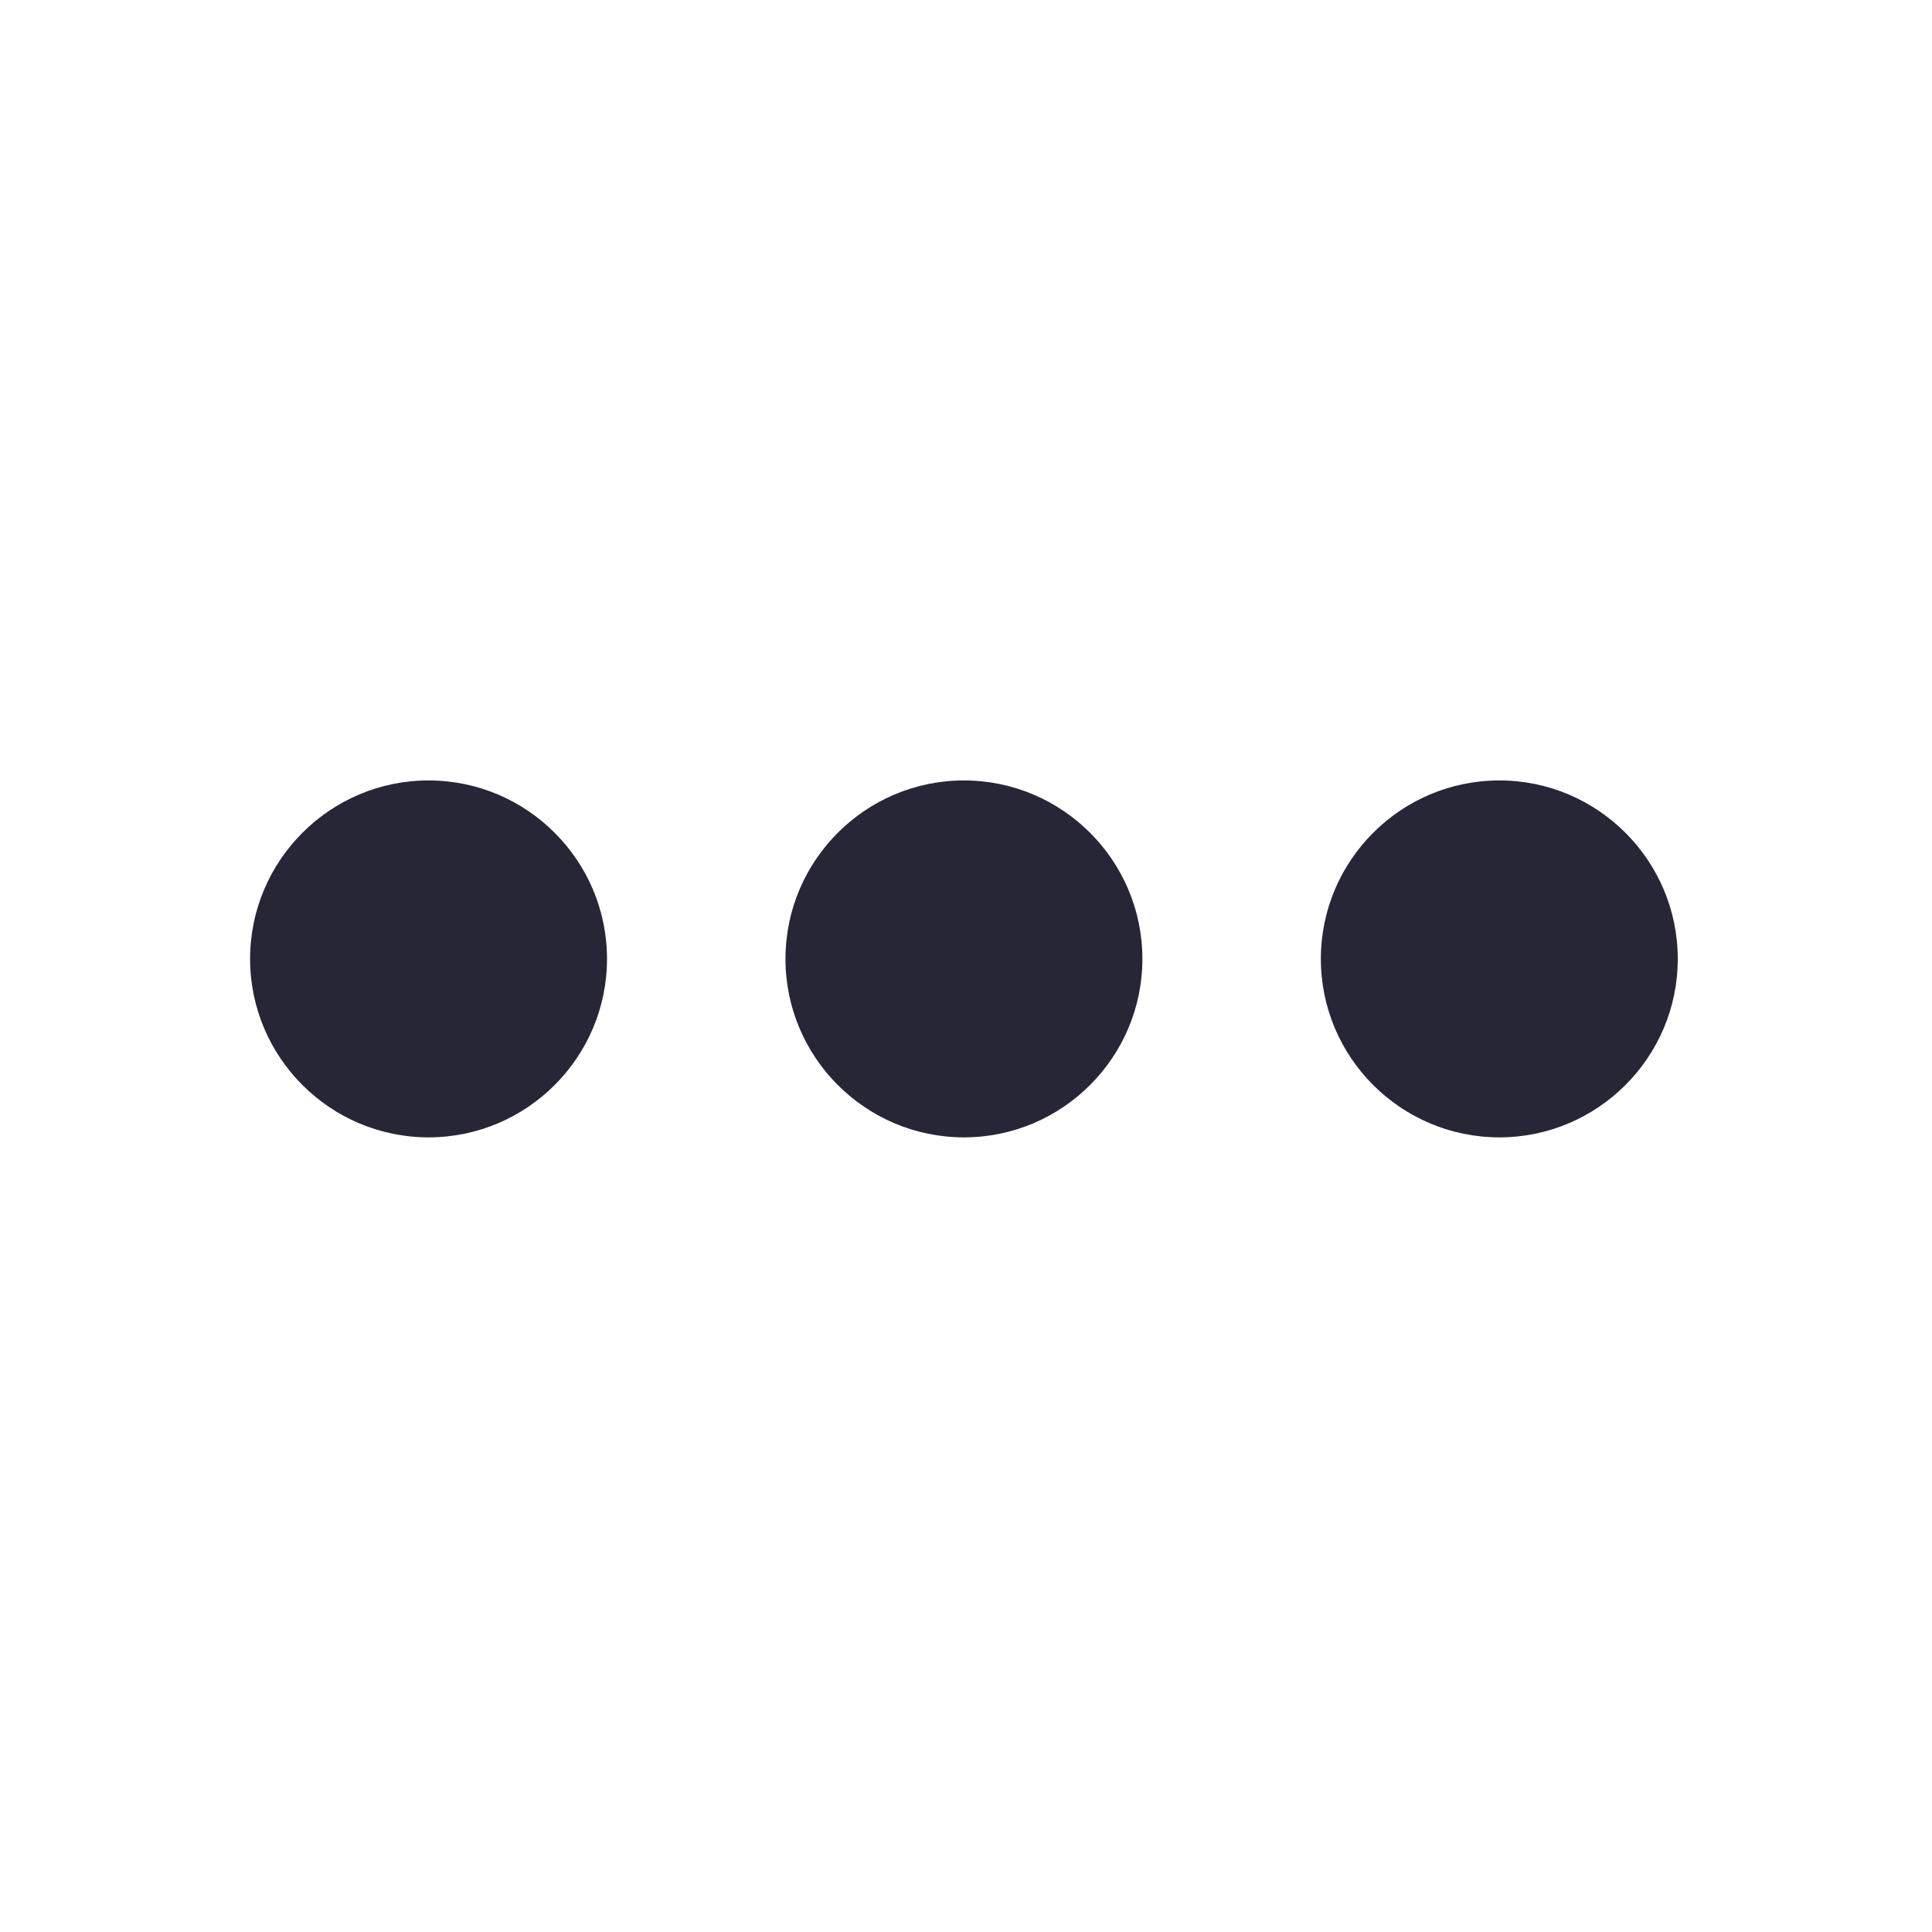
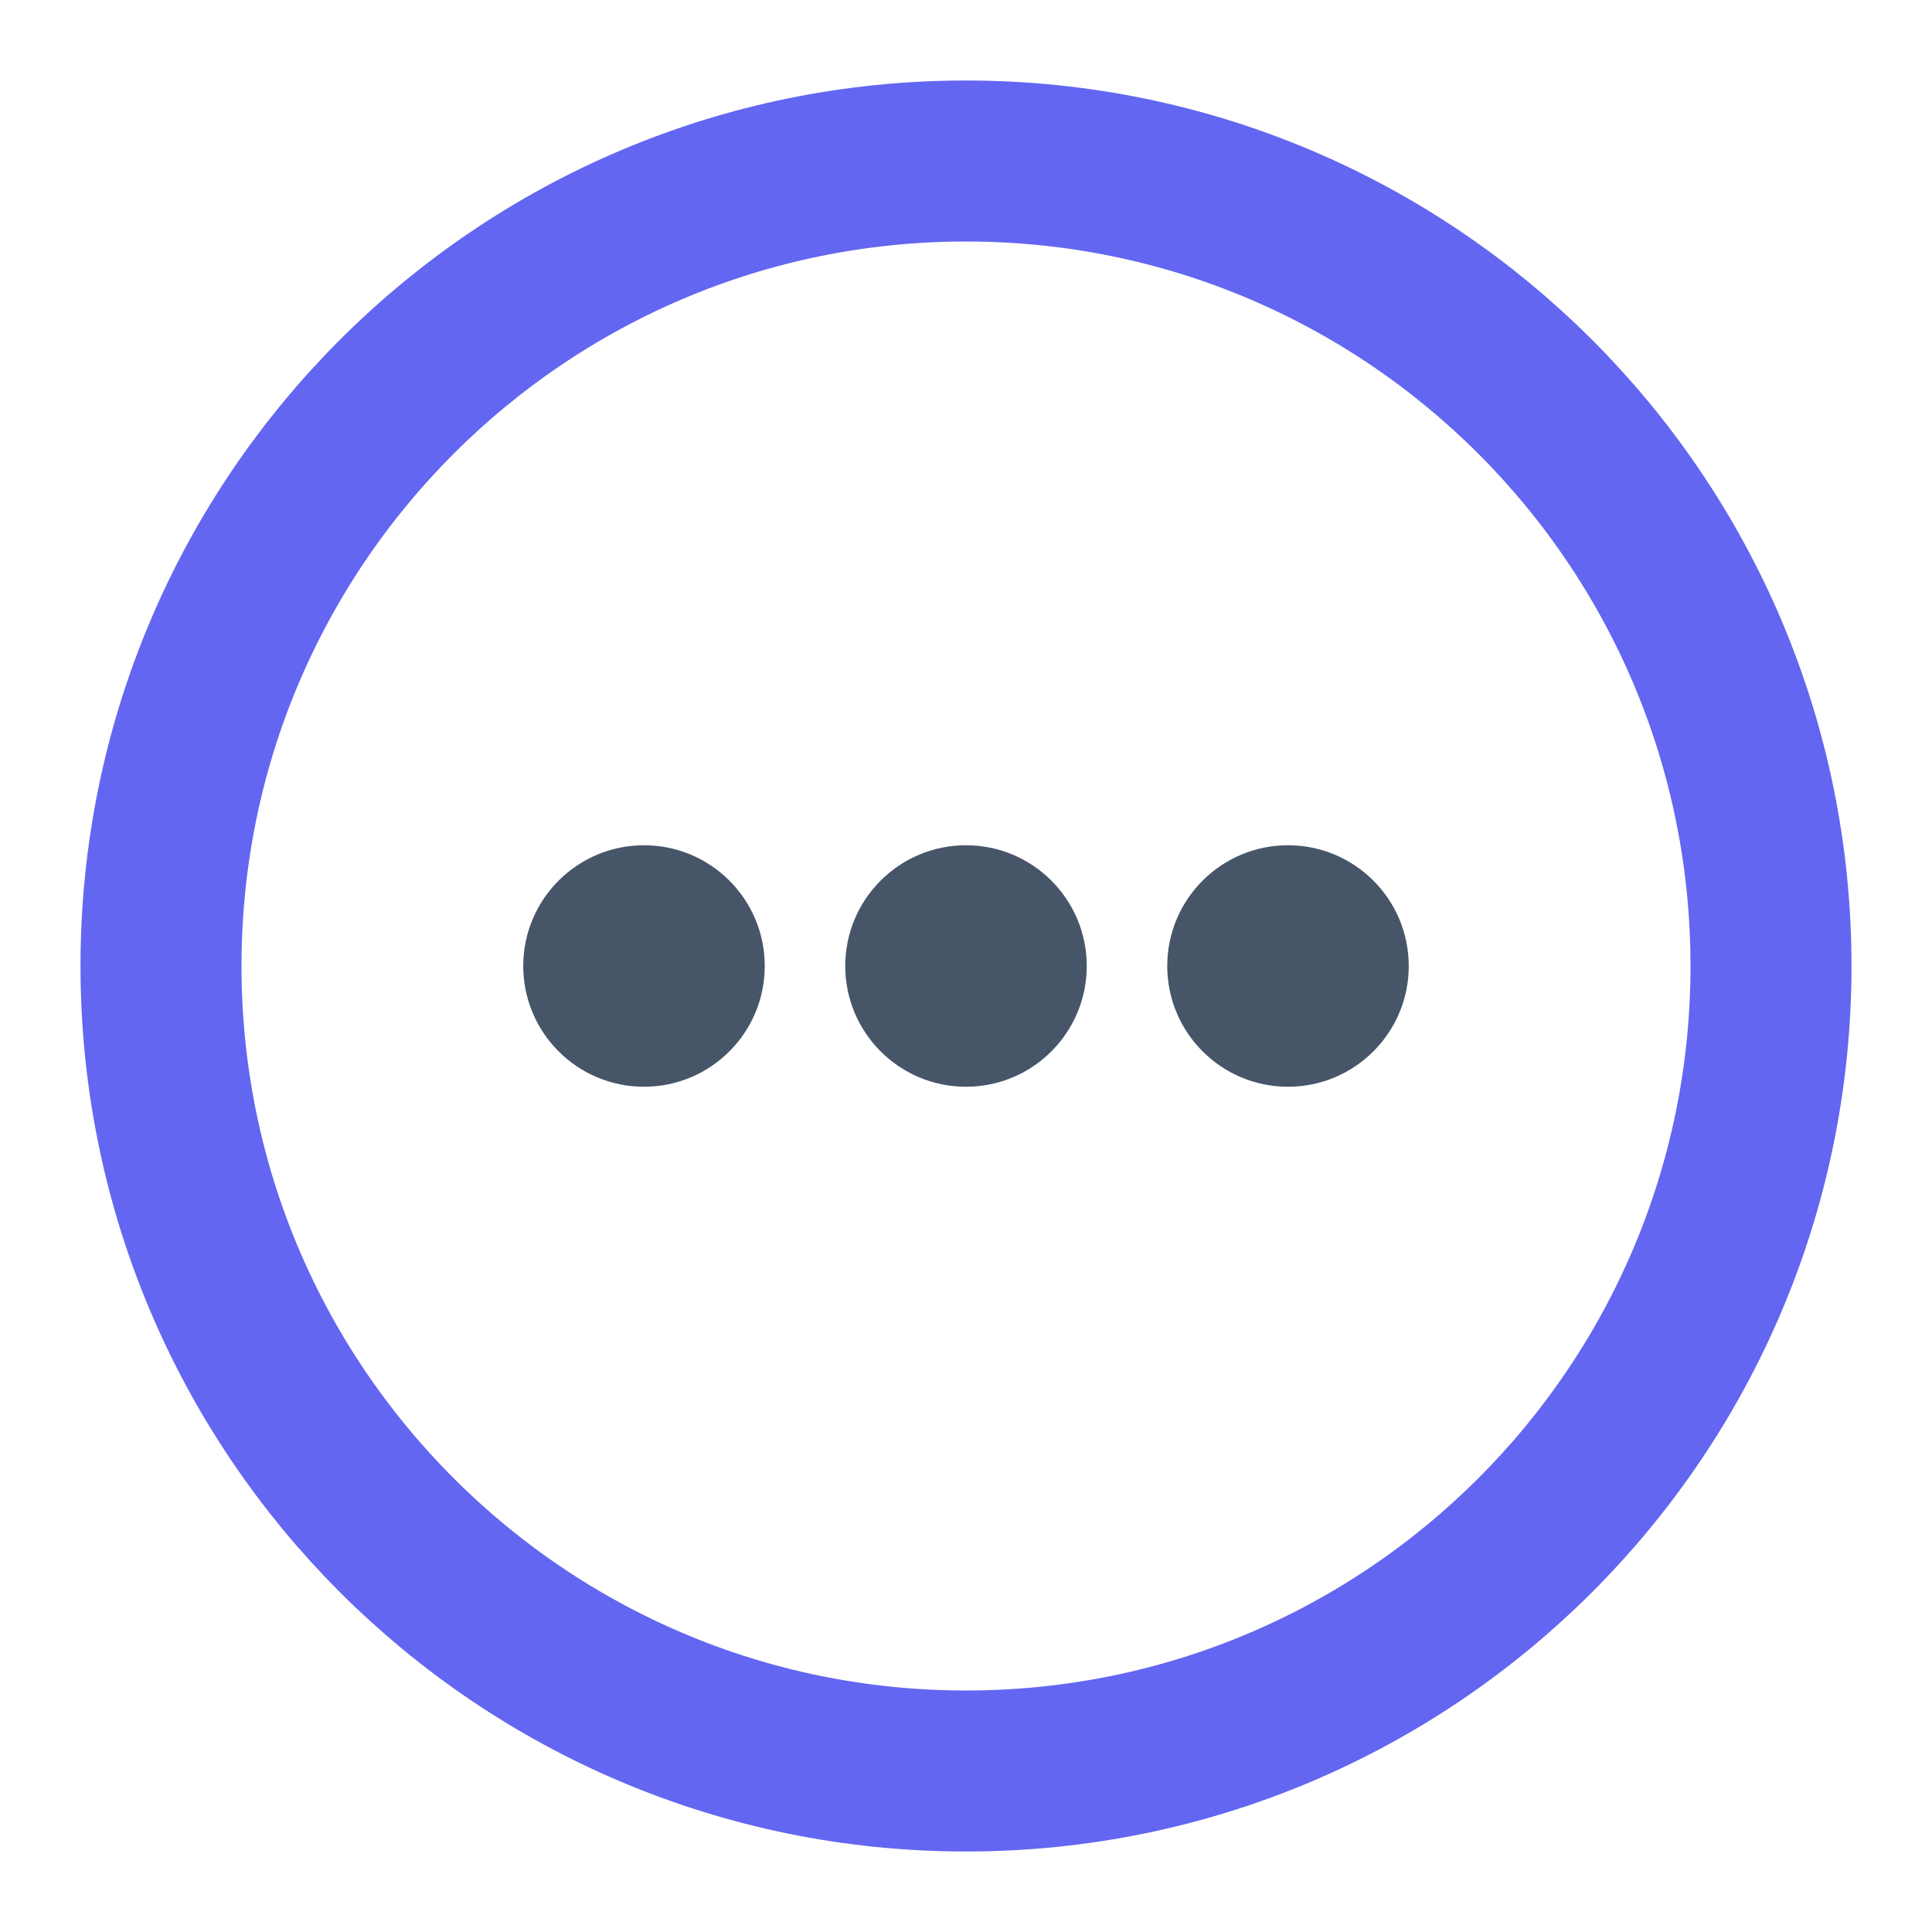
- <svg xmlns="http://www.w3.org/2000/svg" t="1773038796201" class="icon" viewBox="0 0 1024 1024" version="1.1" p-id="5961" width="200" height="200">
-   <path d="M227.141 413.648c-52.15 0-94.587 42.44-94.587 94.587 0 52.15 42.438 94.587 94.587 94.587 52.148 0 94.587-42.438 94.587-94.587C321.728 456.088 279.289 413.648 227.141 413.648z" fill="#272636" p-id="5962" />
-   <path d="M510.903 413.648c-52.15 0-94.587 42.44-94.587 94.587 0 52.15 42.438 94.587 94.587 94.587 52.148 0 94.587-42.438 94.587-94.587C605.49 456.088 563.052 413.648 510.903 413.648z" fill="#272636" p-id="5963" />
-   <path d="M794.666 413.648c-52.15 0-94.587 42.44-94.587 94.587 0 52.15 42.438 94.587 94.587 94.587 52.148 0 94.587-42.438 94.587-94.587C889.253 456.088 846.814 413.648 794.666 413.648z" fill="#272636" p-id="5964" />
+ <svg xmlns="http://www.w3.org/2000/svg" width="24" height="24" viewBox="0 0 24 24" fill="none">
+   <circle cx="12" cy="12" r="10" stroke="#6366f1" stroke-width="2" />
+   <circle cx="8" cy="12" r="1.5" fill="#475569" />
+   <circle cx="12" cy="12" r="1.5" fill="#475569" />
+   <circle cx="16" cy="12" r="1.5" fill="#475569" />
</svg>
